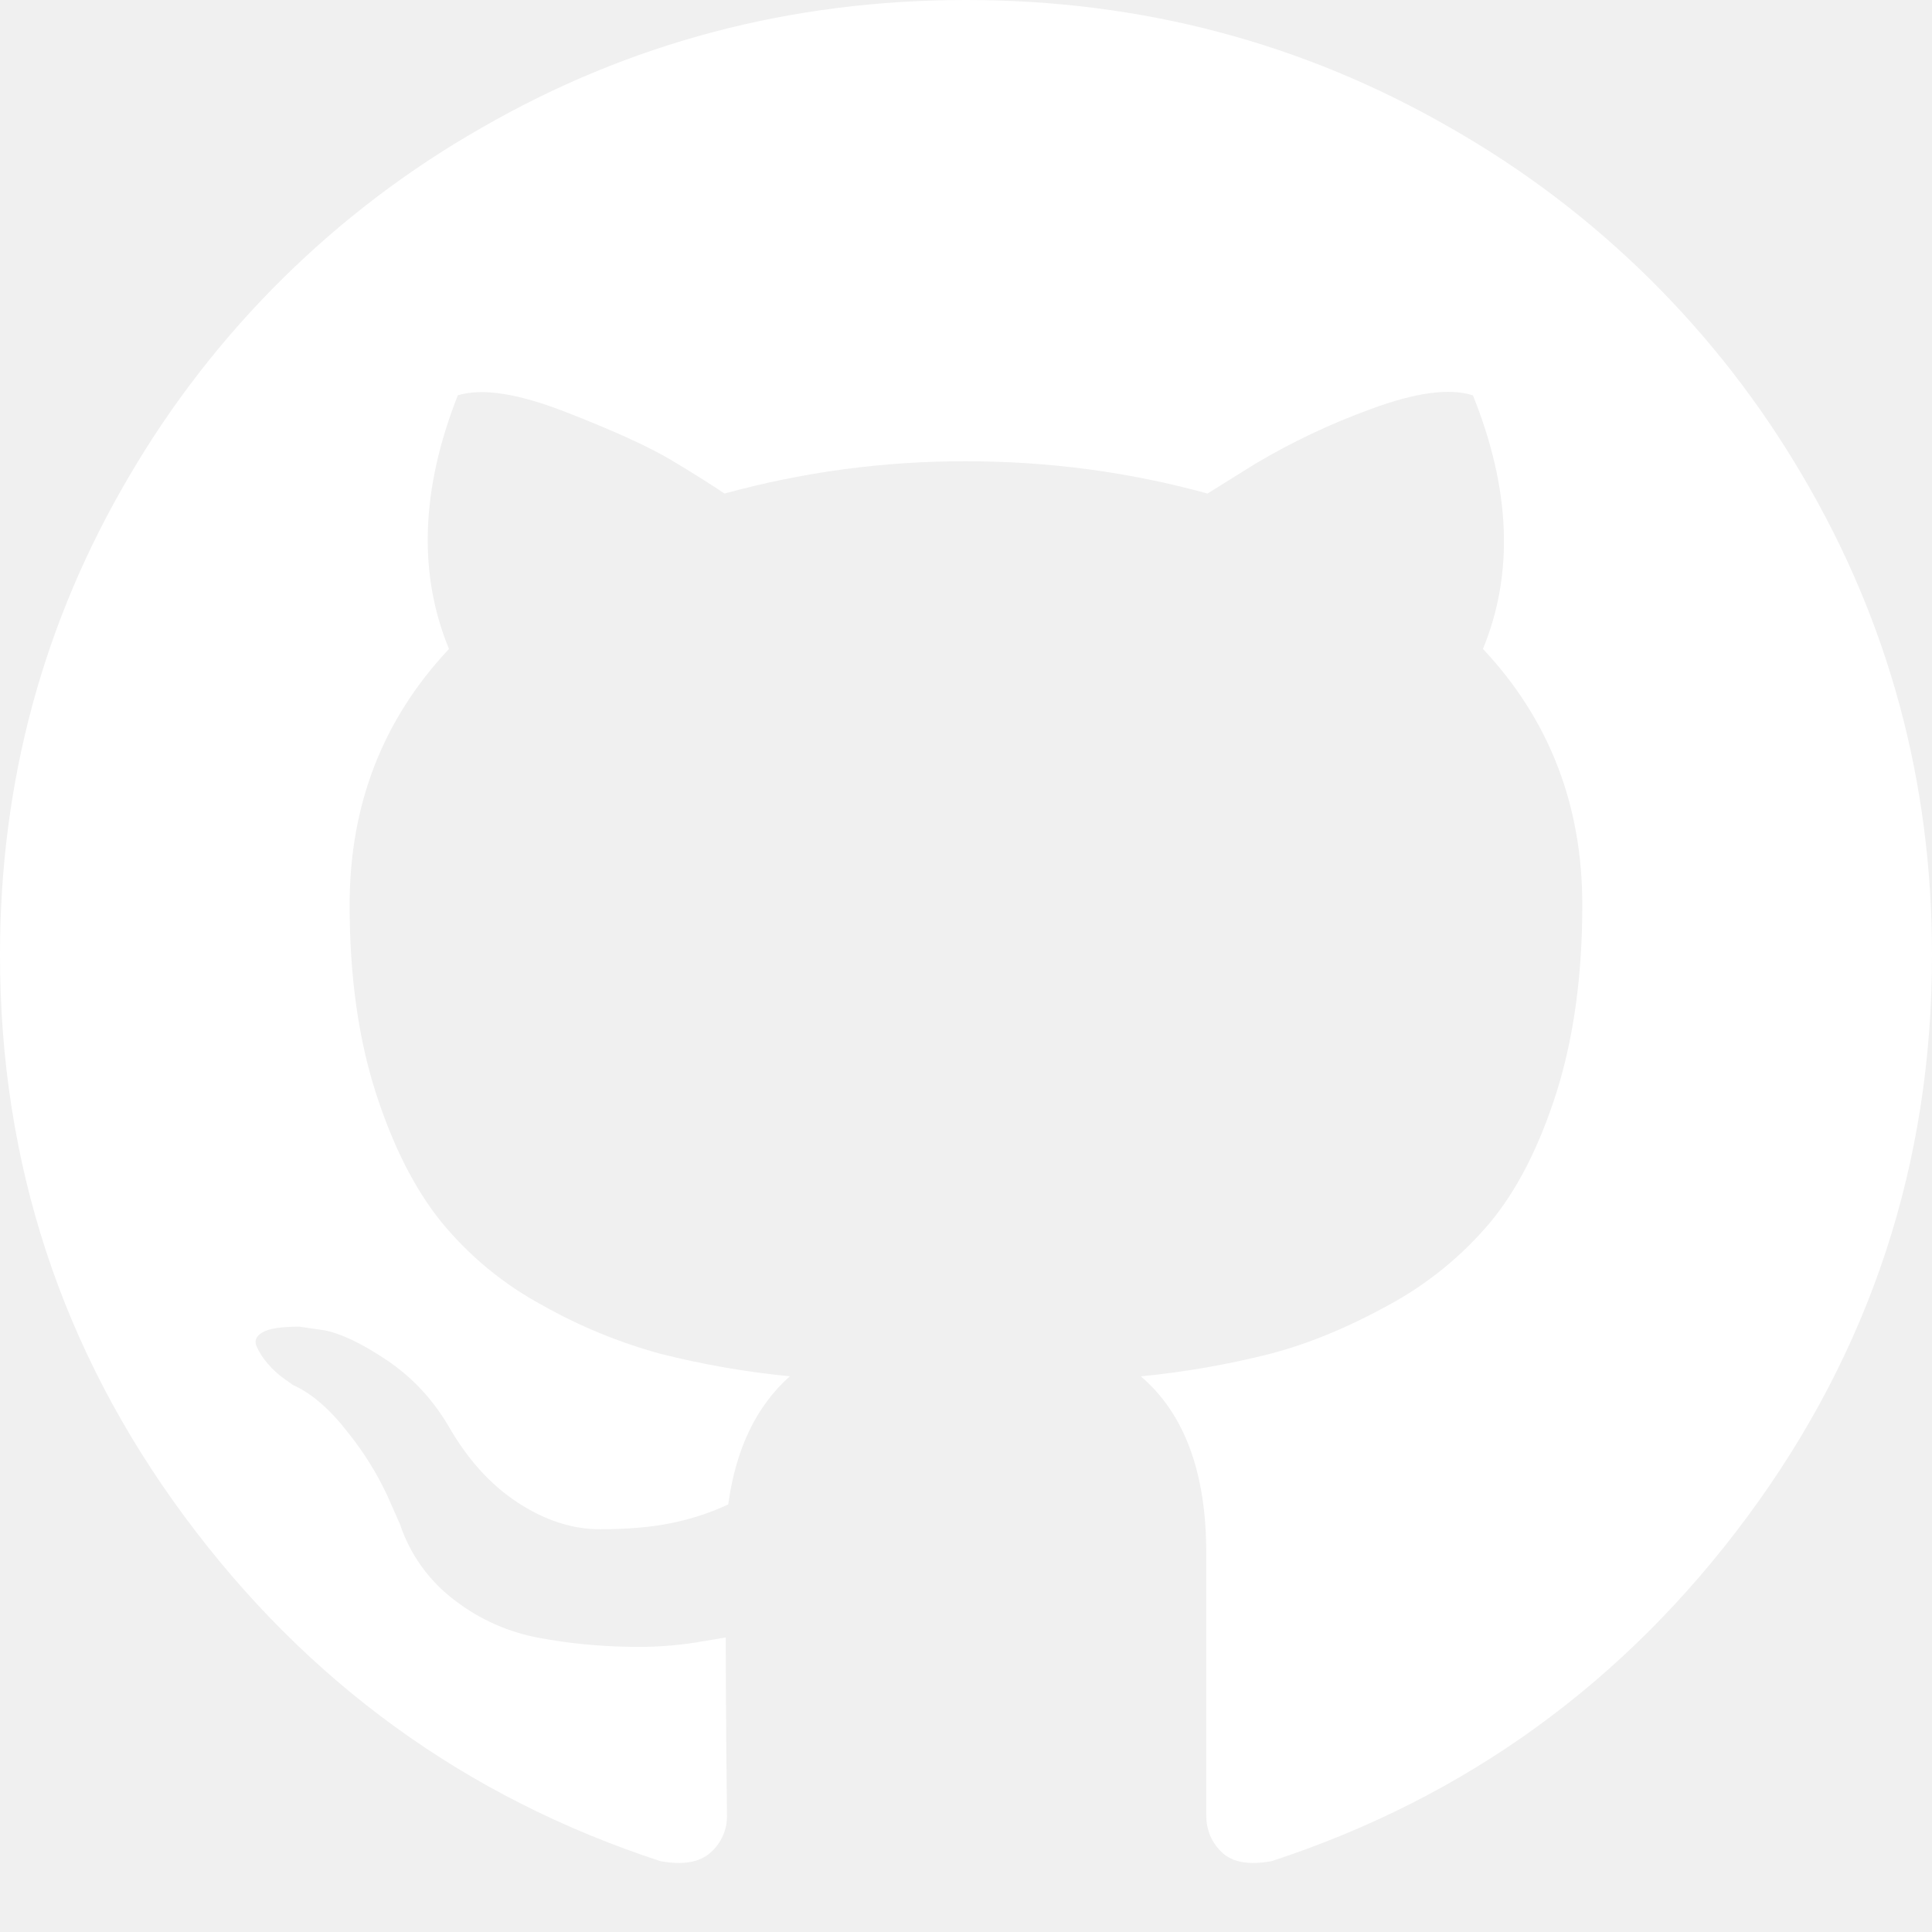
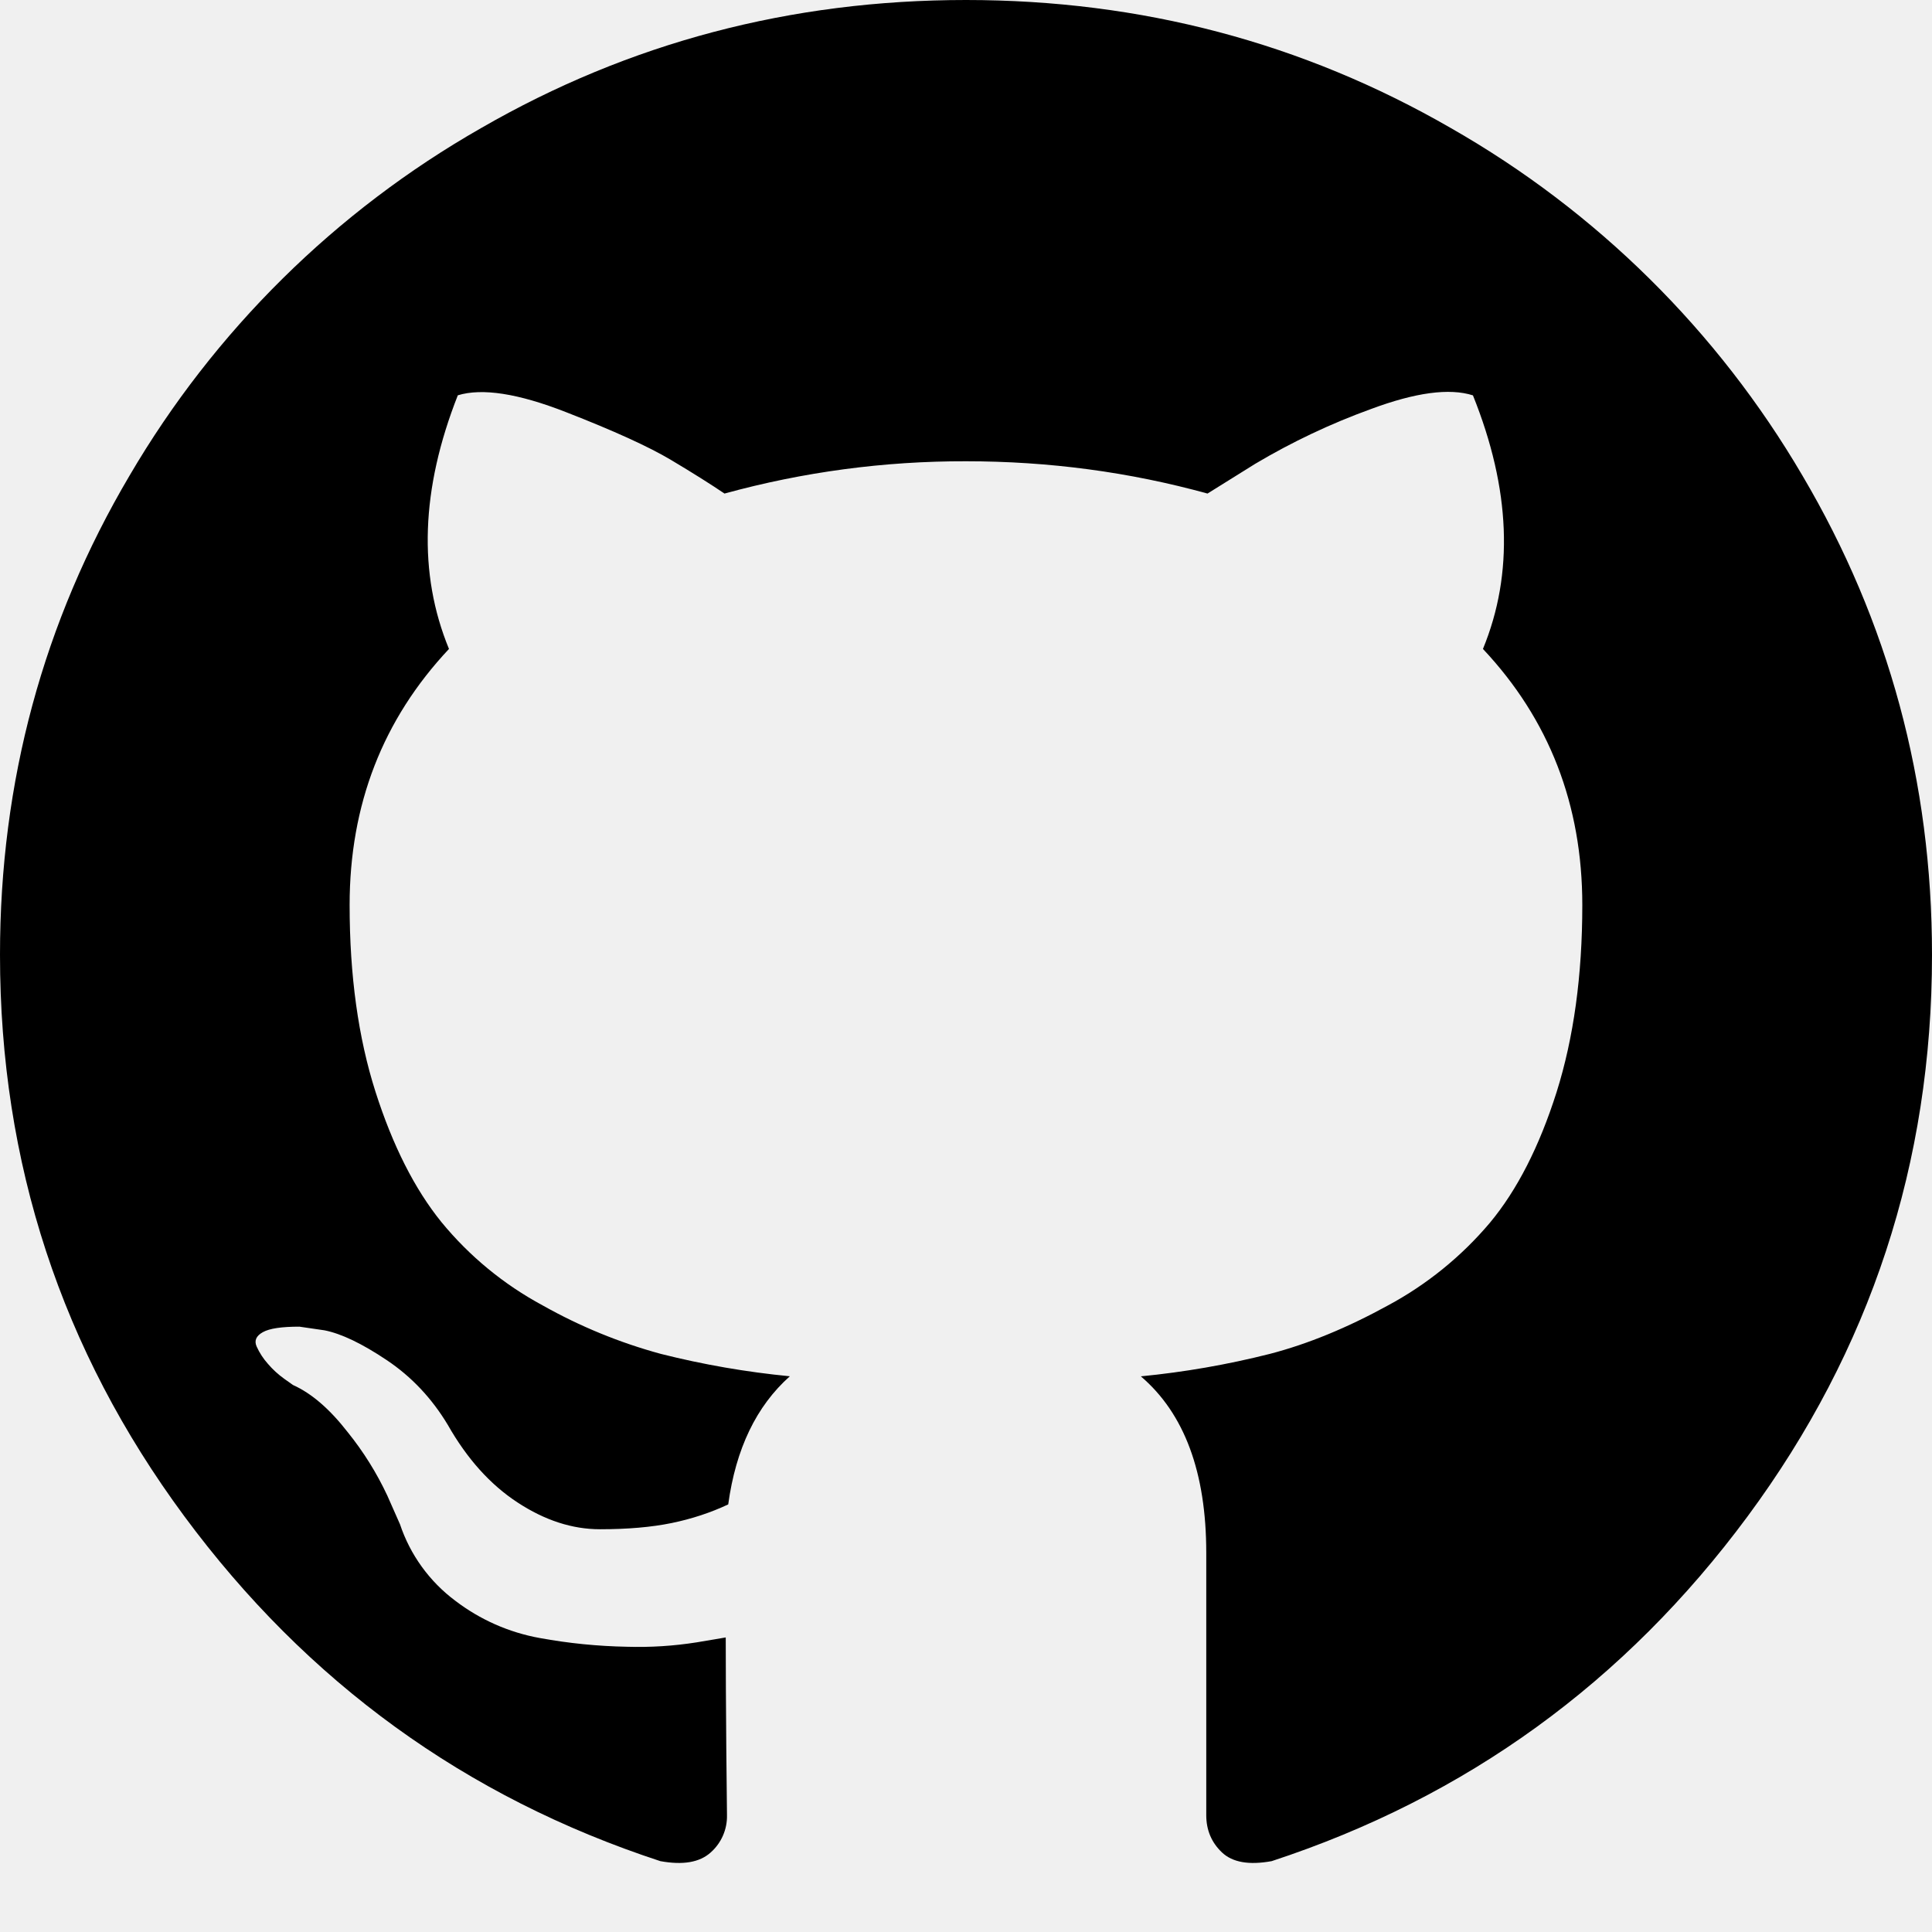
<svg xmlns="http://www.w3.org/2000/svg" width="28" height="28" viewBox="0 0 28 28">
  <g fill="none" fill-rule="evenodd">
    <circle cx="14" cy="14" r="14" fill="#F8A139" fill-opacity="0" />
-     <path fill="#fff" fill-rule="nonzero" d="M26.122 6.892a13.86 13.86 0 0 0-5.095-5.036C18.882.619 16.54 0 14 0S9.117.619 6.973 1.856a13.858 13.858 0 0 0-5.095 5.036C.626 9.012 0 11.328 0 13.838c0 3.015.89 5.727 2.67 8.135 1.78 2.409 4.08 4.076 6.9 5 .328.06.571.018.73-.126a.7.7 0 0 0 .236-.54l-.01-.973c-.005-.613-.008-1.147-.008-1.603l-.42.071a5.41 5.41 0 0 1-1.011.064 7.795 7.795 0 0 1-1.267-.127 2.847 2.847 0 0 1-1.222-.54 2.287 2.287 0 0 1-.801-1.108l-.183-.414a4.494 4.494 0 0 0-.574-.92c-.261-.336-.525-.564-.793-.684l-.127-.09a1.332 1.332 0 0 1-.237-.217.987.987 0 0 1-.164-.252c-.037-.084-.007-.153.09-.207.098-.055.274-.08.53-.08l.364.053c.243.048.544.192.902.432.359.24.653.553.884.937.28.493.617.868 1.012 1.126.395.259.793.388 1.194.388.4 0 .747-.03 1.039-.09.291-.06.565-.15.82-.27.11-.806.407-1.424.893-1.857a12.614 12.614 0 0 1-1.868-.324 7.488 7.488 0 0 1-1.714-.703 4.895 4.895 0 0 1-1.467-1.207c-.389-.48-.708-1.112-.957-1.892-.249-.781-.374-1.682-.374-2.703 0-1.454.48-2.69 1.44-3.712-.45-1.093-.407-2.318.128-3.676.353-.108.875-.027 1.568.244.693.27 1.2.501 1.522.693.322.192.58.355.775.487a13.086 13.086 0 0 1 3.5-.468c1.203 0 2.37.156 3.5.468l.693-.432a9.86 9.86 0 0 1 1.676-.793c.645-.24 1.137-.307 1.478-.198.546 1.357.595 2.582.145 3.675.96 1.021 1.44 2.259 1.44 3.712 0 1.021-.125 1.925-.373 2.712-.25.787-.571 1.417-.966 1.892a5.084 5.084 0 0 1-1.477 1.198c-.59.324-1.16.559-1.714.703a12.6 12.6 0 0 1-1.868.325c.632.54.948 1.393.948 2.558v3.802c0 .216.076.396.228.54.152.144.392.186.72.126 2.82-.925 5.12-2.592 6.9-5 1.78-2.409 2.67-5.12 2.67-8.135 0-2.51-.627-4.826-1.878-6.946z" />
+     <path fill="#000" fill-rule="nonzero" d="M26.122 6.892a13.86 13.86 0 0 0-5.095-5.036C18.882.619 16.54 0 14 0S9.117.619 6.973 1.856a13.858 13.858 0 0 0-5.095 5.036C.626 9.012 0 11.328 0 13.838c0 3.015.89 5.727 2.67 8.135 1.78 2.409 4.08 4.076 6.9 5 .328.06.571.018.73-.126a.7.7 0 0 0 .236-.54l-.01-.973c-.005-.613-.008-1.147-.008-1.603l-.42.071a5.41 5.41 0 0 1-1.011.064 7.795 7.795 0 0 1-1.267-.127 2.847 2.847 0 0 1-1.222-.54 2.287 2.287 0 0 1-.801-1.108l-.183-.414a4.494 4.494 0 0 0-.574-.92c-.261-.336-.525-.564-.793-.684l-.127-.09a1.332 1.332 0 0 1-.237-.217.987.987 0 0 1-.164-.252c-.037-.084-.007-.153.09-.207.098-.055.274-.08.53-.08l.364.053c.243.048.544.192.902.432.359.24.653.553.884.937.28.493.617.868 1.012 1.126.395.259.793.388 1.194.388.4 0 .747-.03 1.039-.09.291-.06.565-.15.82-.27.11-.806.407-1.424.893-1.857a12.614 12.614 0 0 1-1.868-.324 7.488 7.488 0 0 1-1.714-.703 4.895 4.895 0 0 1-1.467-1.207c-.389-.48-.708-1.112-.957-1.892-.249-.781-.374-1.682-.374-2.703 0-1.454.48-2.69 1.44-3.712-.45-1.093-.407-2.318.128-3.676.353-.108.875-.027 1.568.244.693.27 1.2.501 1.522.693.322.192.58.355.775.487a13.086 13.086 0 0 1 3.5-.468c1.203 0 2.37.156 3.5.468l.693-.432a9.86 9.86 0 0 1 1.676-.793c.645-.24 1.137-.307 1.478-.198.546 1.357.595 2.582.145 3.675.96 1.021 1.44 2.259 1.44 3.712 0 1.021-.125 1.925-.373 2.712-.25.787-.571 1.417-.966 1.892a5.084 5.084 0 0 1-1.477 1.198c-.59.324-1.16.559-1.714.703a12.6 12.6 0 0 1-1.868.325c.632.54.948 1.393.948 2.558v3.802c0 .216.076.396.228.54.152.144.392.186.72.126 2.82-.925 5.12-2.592 6.9-5 1.78-2.409 2.67-5.12 2.67-8.135 0-2.51-.627-4.826-1.878-6.946z" />
  </g>
</svg>
